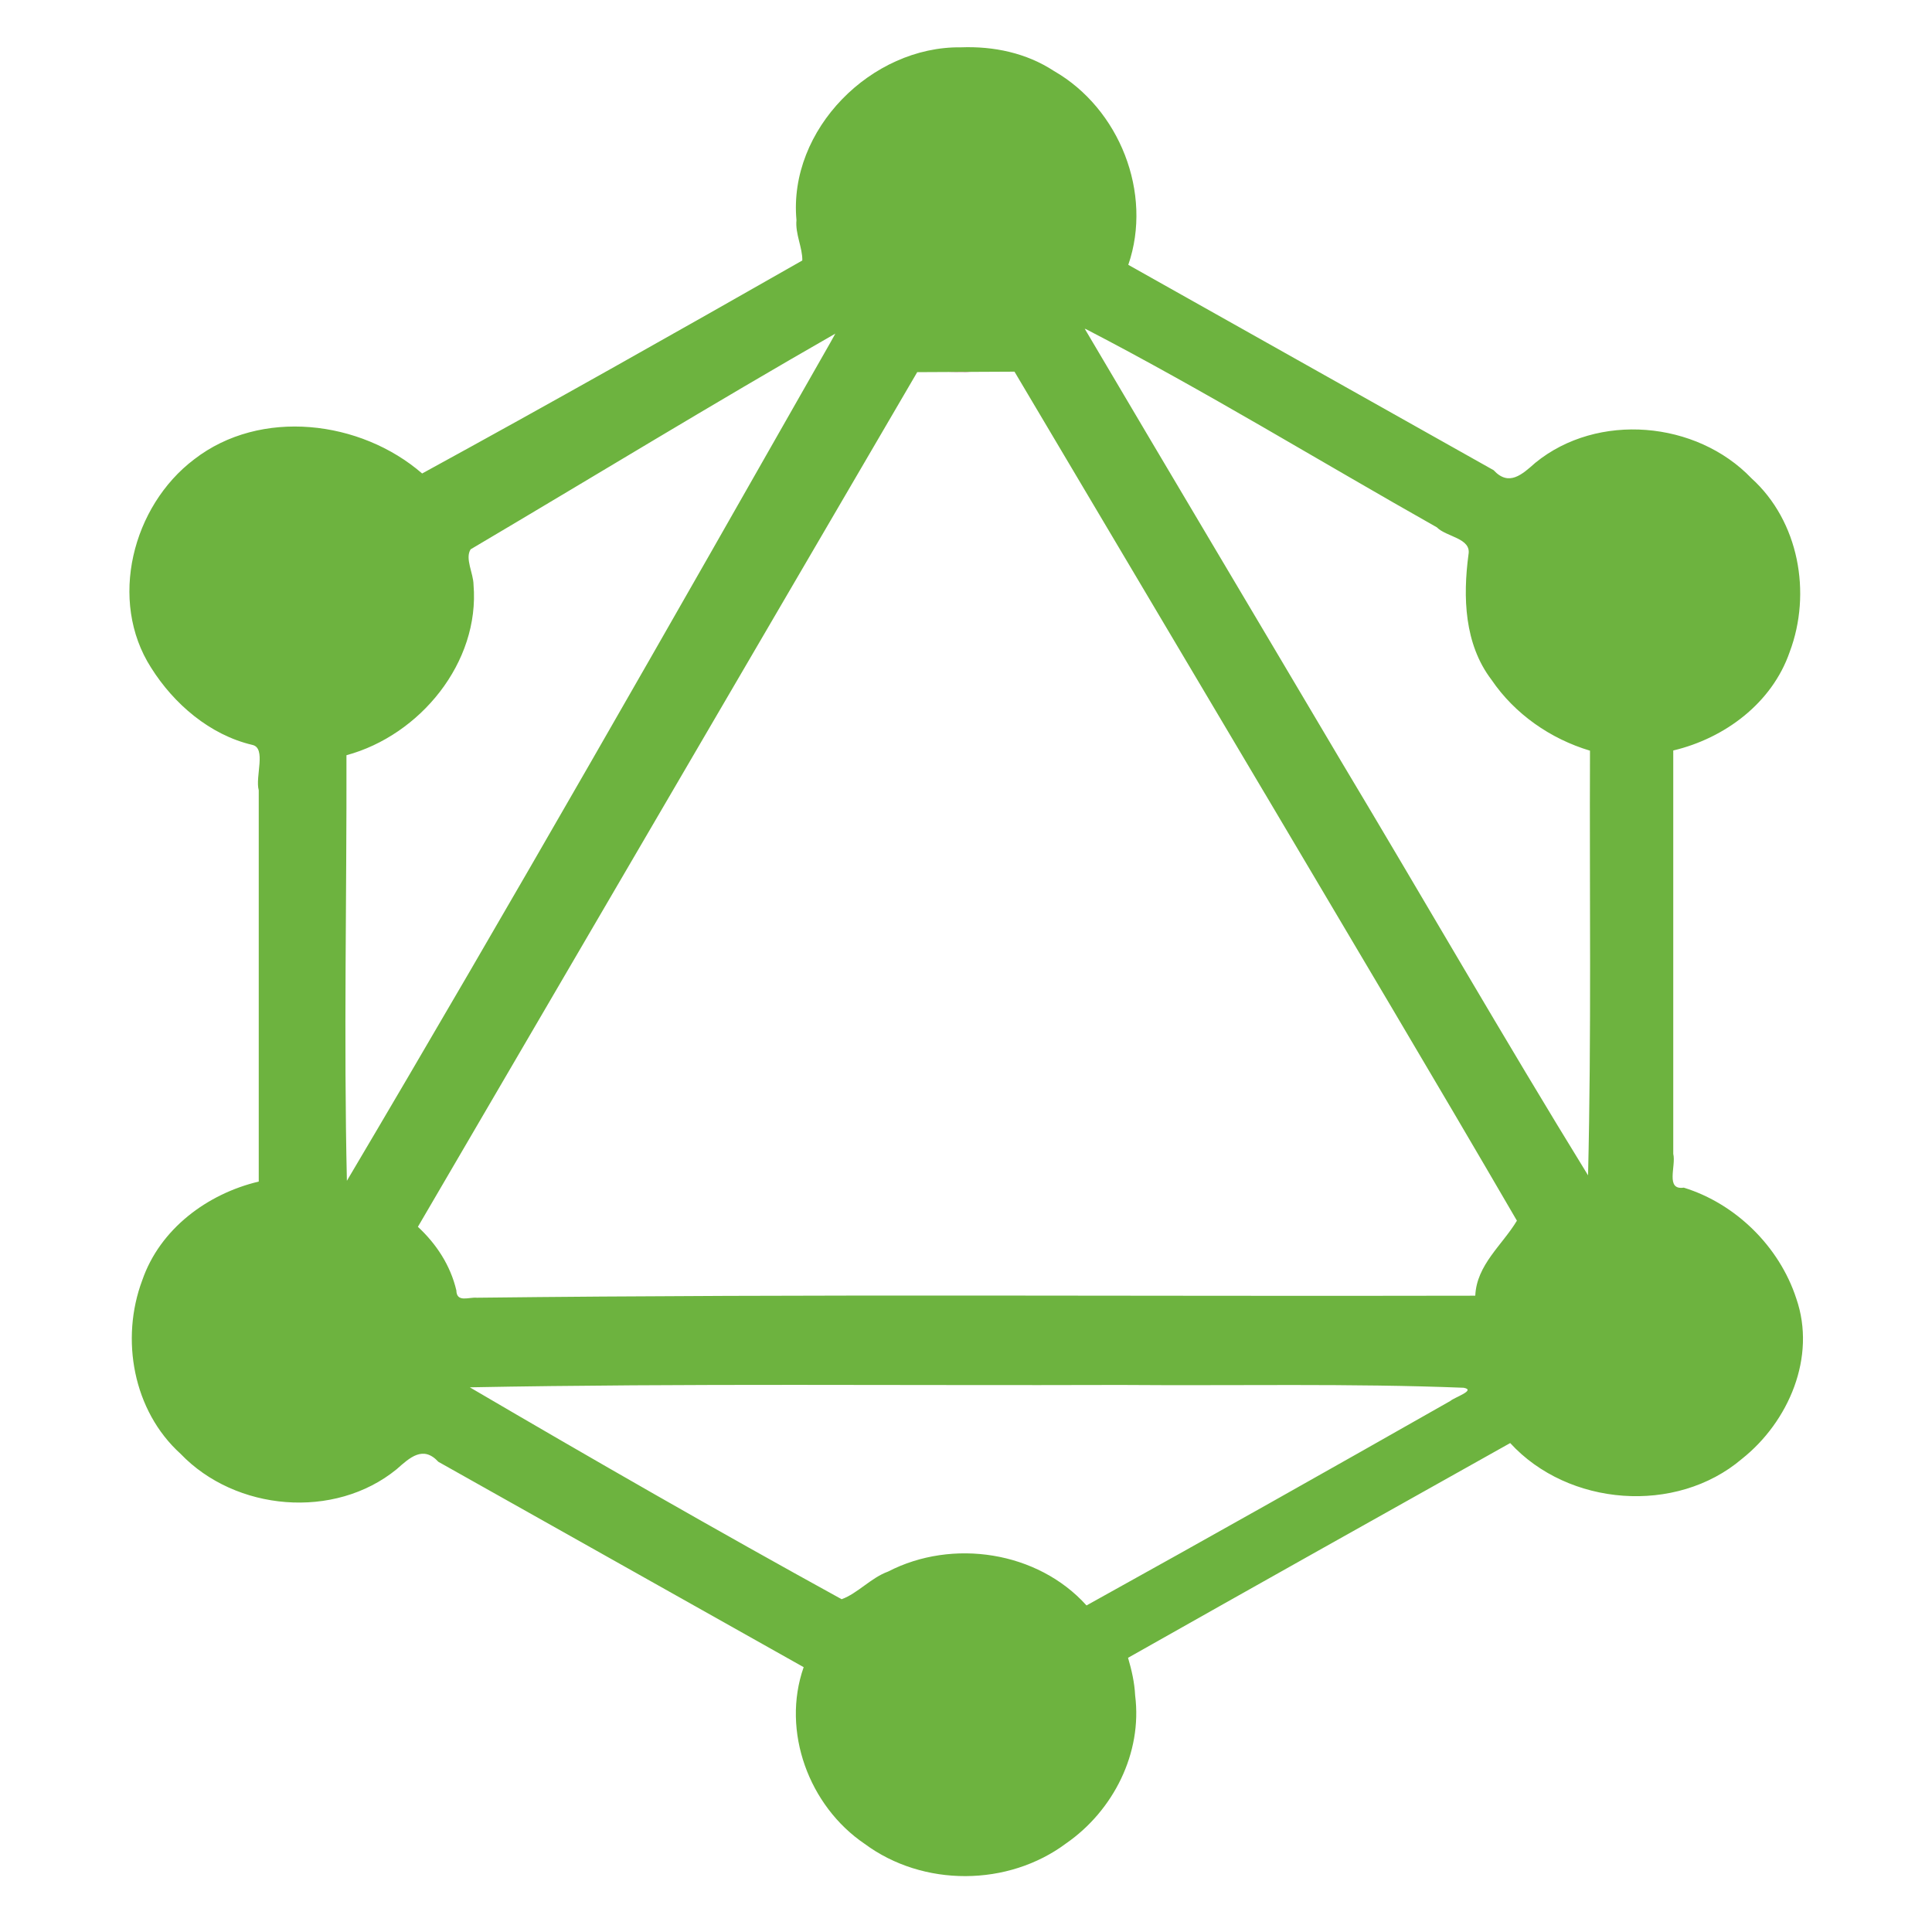
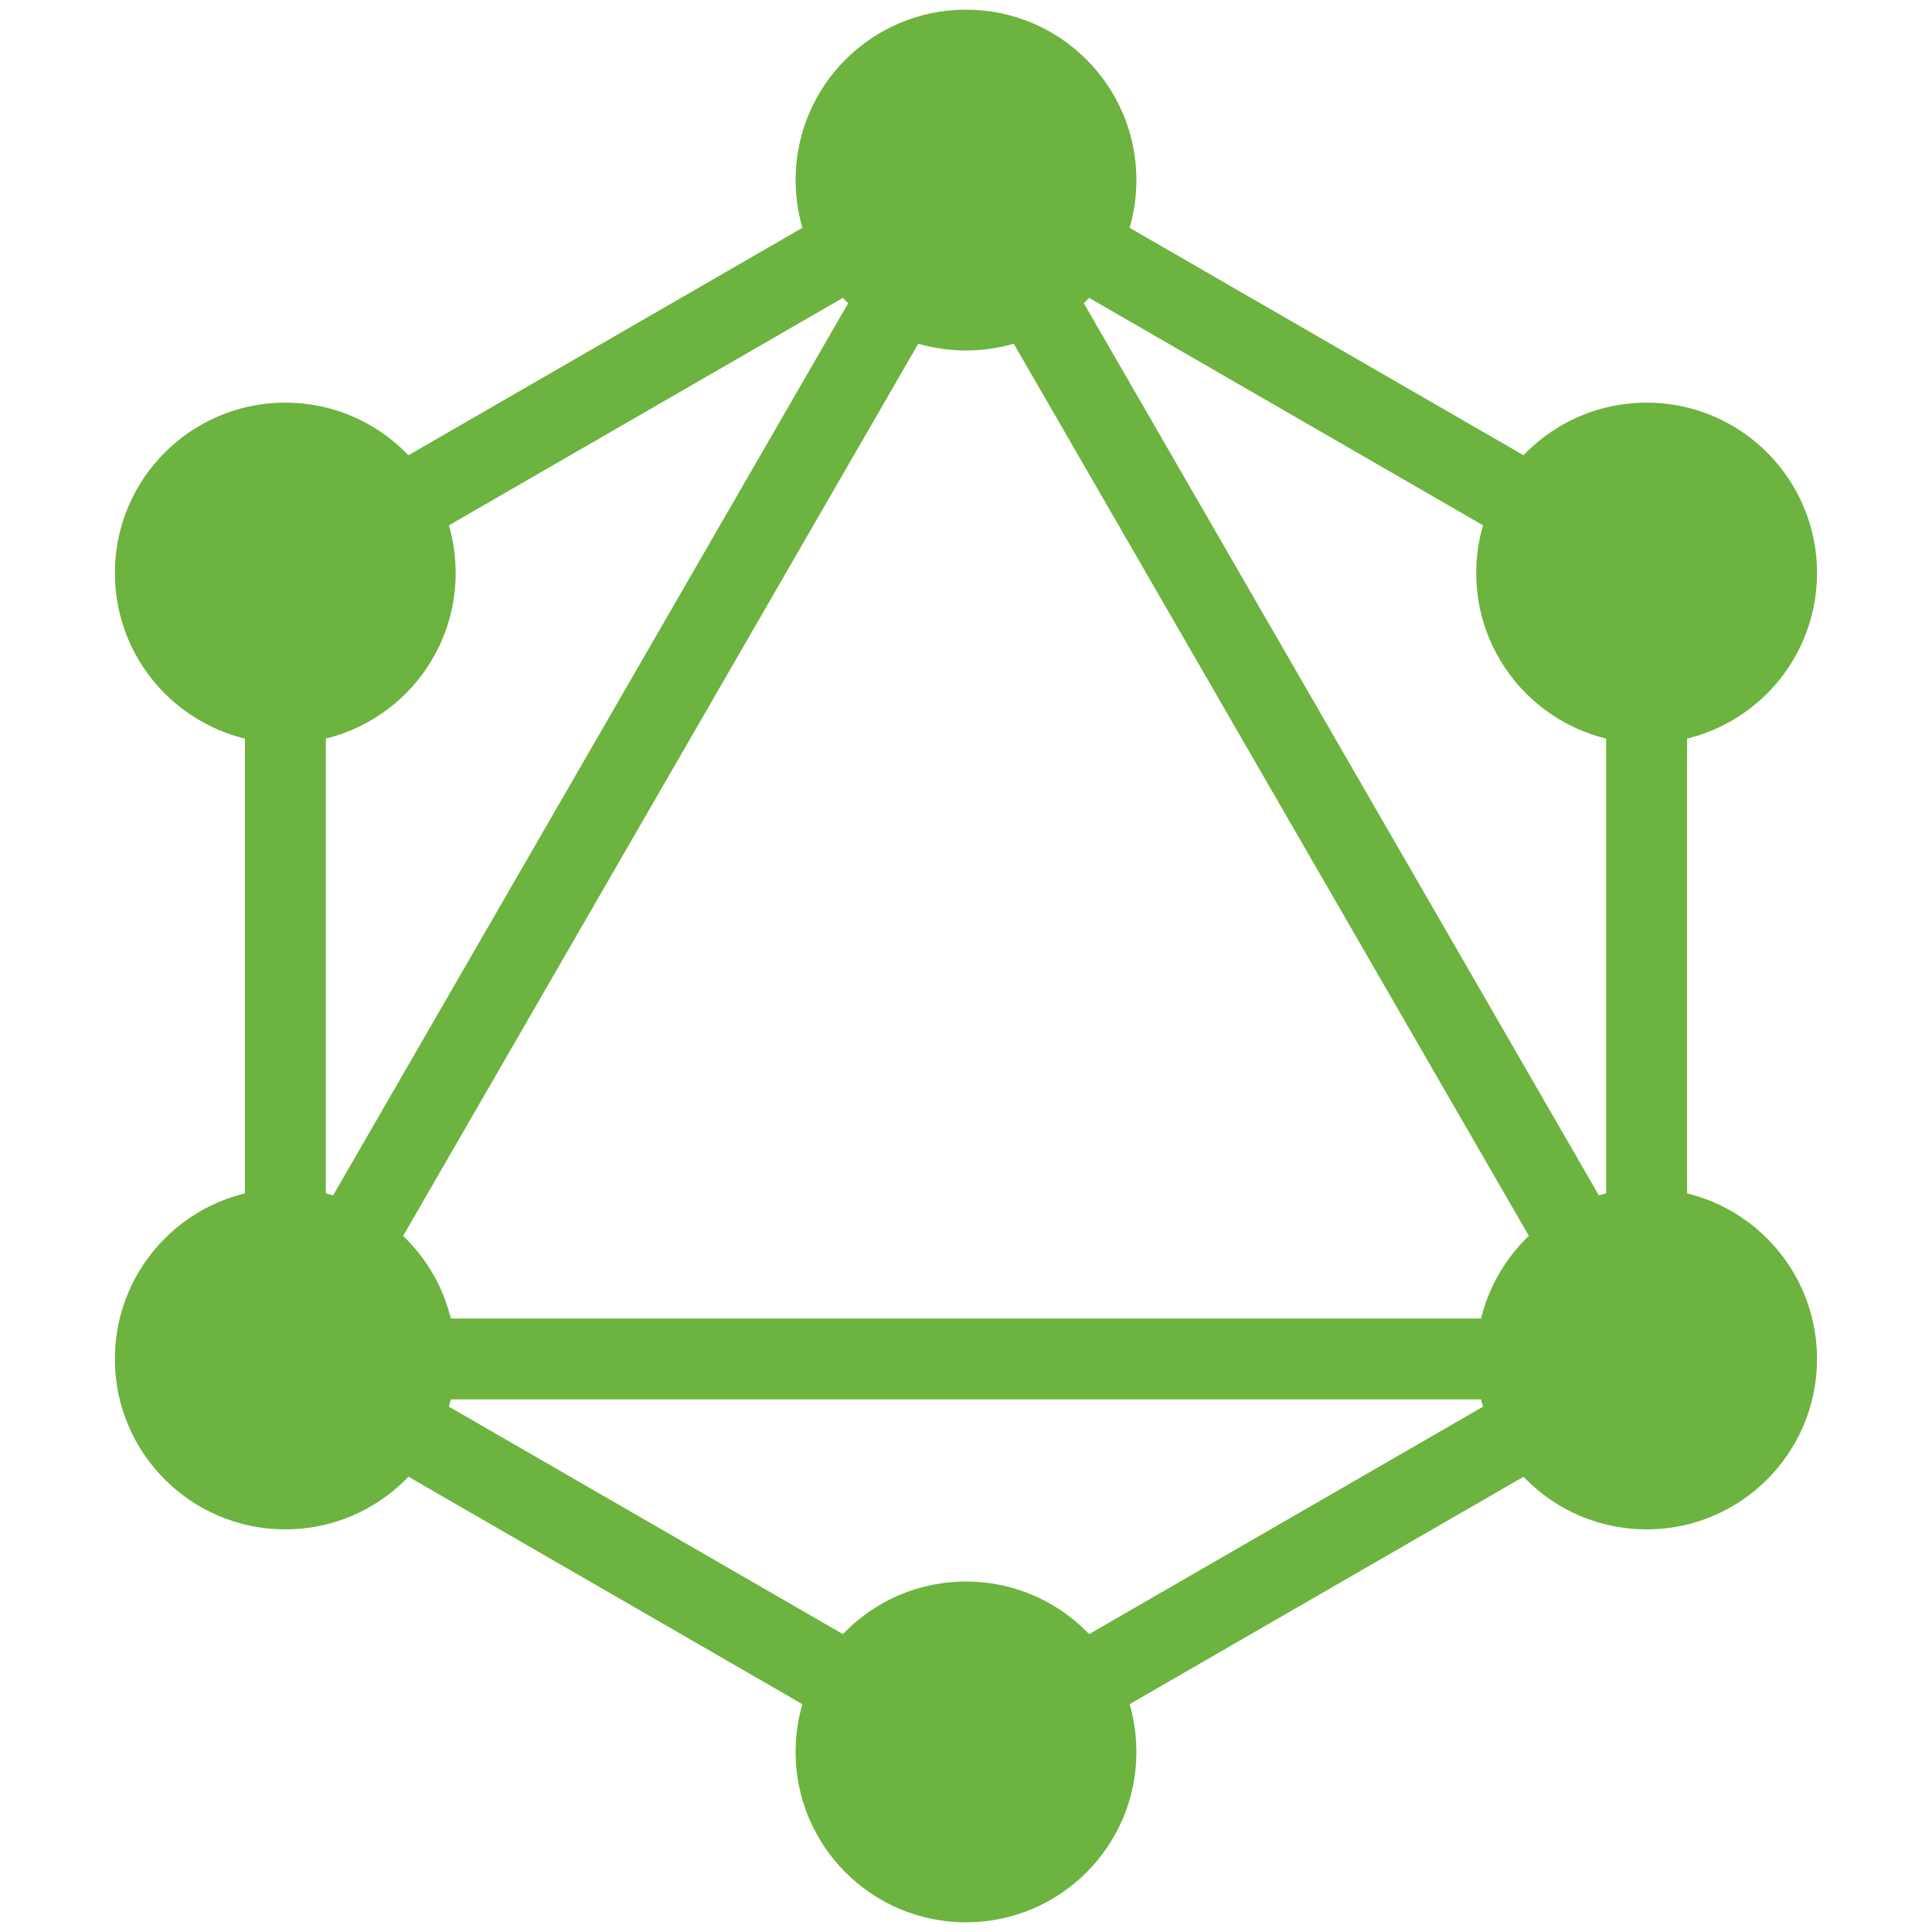
- <svg xmlns="http://www.w3.org/2000/svg" version="1.1" id="logo" x="0px" y="0px" viewBox="0 0 40 40" style="enable-background:new 0 0 40 40;" xml:space="preserve">
-   <defs id="defs9" />
-   <style type="text/css" id="style2">
- 	.st0{fill:#DF0098;}
- </style>
-   <path class="st0" d="M35.5,24.9c-0.3-0.2-0.6-0.3-0.9-0.3v-9.1c0.3-0.1,0.6-0.2,0.9-0.3c1.7-0.9,2.2-3,1.3-4.6  c-1-1.6-3.1-2.2-4.7-1.2c-0.3,0.2-0.5,0.4-0.8,0.6l-8-4.5c0.1-0.3,0.2-0.6,0.2-1C23.5,2.5,21.9,1,20,1c-1.9,0-3.5,1.5-3.5,3.4  c0,0.3,0.1,0.7,0.2,1l-8,4.5C8.5,9.6,8.2,9.4,7.9,9.3c-1.7-0.9-3.8-0.4-4.7,1.2c-1,1.6-0.4,3.7,1.3,4.6c0.3,0.2,0.6,0.3,0.9,0.3v9.1  c-0.3,0.1-0.6,0.2-0.9,0.3c-1.7,0.9-2.2,3-1.3,4.6c1,1.6,3.1,2.2,4.7,1.2c0.3-0.2,0.5-0.4,0.8-0.6l8,4.5c-0.1,0.3-0.2,0.6-0.2,0.9  c0,1.9,1.5,3.4,3.5,3.4c1.9,0,3.5-1.5,3.5-3.4c0-0.4-0.1-0.7-0.2-1.1l8-4.5c0.2,0.3,0.5,0.5,0.8,0.7c1.7,0.9,3.8,0.4,4.7-1.2  C37.8,27.9,37.2,25.8,35.5,24.9z M9.5,27c-0.1-0.3-0.2-0.6-0.3-0.9c-0.2-0.3-0.4-0.5-0.6-0.7L19,7.6c0.3,0.1,0.6,0.1,1,0.1  c0.3,0,0.7-0.1,1-0.1l10.5,17.7c-0.2,0.2-0.4,0.5-0.6,0.7c-0.2,0.3-0.3,0.6-0.3,0.9H9.5z M30.5,11.3c-0.2,0.9-0.2,1.8,0.3,2.6  c0.5,0.8,1.3,1.4,2.2,1.6v9c0,0-0.1,0-0.1,0L22.4,6.8c0,0,0.1-0.1,0.1-0.1L30.5,11.3z M17.5,6.7C17.5,6.8,17.6,6.8,17.5,6.7  L7.2,24.6c0,0-0.1,0-0.1,0v-9c0.9-0.2,1.7-0.8,2.2-1.6c0.5-0.8,0.6-1.8,0.3-2.6L17.5,6.7z M22.5,33.3c-0.6-0.7-1.5-1.1-2.5-1.1  c-1,0-1.9,0.4-2.5,1l-8-4.5c0,0,0-0.1,0-0.1h20.9c0,0.1,0,0.1,0.1,0.2L22.5,33.3z" id="path4" />
-   <path style="fill:#6db33f;fill-opacity:1;stroke-width:0.062" d="m 19.896,0.98 c -1.852,-0.026 -3.579,1.701 -3.406,3.578 -0.028,0.283 0.127,0.572 0.121,0.835 C 14,6.88 11.371,8.365 8.74,9.803 7.468,8.7 5.396,8.445 4.02,9.51 2.741,10.477 2.239,12.434 3.127,13.822 c 0.473,0.754 1.22,1.394 2.096,1.6 0.298,0.063 0.056,0.659 0.134,0.939 0,2.701 0,5.401 0,8.102 -1.066,0.253 -2.045,0.981 -2.411,2.041 -0.458,1.218 -0.191,2.706 0.792,3.595 1.138,1.189 3.187,1.37 4.474,0.32 0.275,-0.244 0.548,-0.497 0.864,-0.154 2.521,1.417 5.042,2.835 7.563,4.252 -0.466,1.328 0.111,2.878 1.263,3.658 1.209,0.896 2.97,0.889 4.174,-0.012 0.973,-0.675 1.578,-1.868 1.426,-3.06 -0.013,-0.266 -0.072,-0.525 -0.147,-0.78 2.634,-1.488 5.272,-2.968 7.912,-4.446 1.202,1.311 3.434,1.487 4.797,0.328 0.968,-0.769 1.546,-2.11 1.126,-3.321 -0.349,-1.073 -1.253,-1.963 -2.329,-2.295 -0.388,0.057 -0.156,-0.45 -0.218,-0.699 0,-2.784 0,-5.568 0,-8.352 1.066,-0.253 2.045,-0.981 2.411,-2.041 0.458,-1.218 0.191,-2.706 -0.792,-3.595 C 35.123,8.712 33.075,8.531 31.788,9.581 31.512,9.825 31.24,10.078 30.924,9.735 28.403,8.318 25.882,6.901 23.36,5.483 23.872,3.998 23.176,2.248 21.823,1.471 21.251,1.096 20.574,0.954 19.896,0.98 Z m 2.591,5.836 c 2.468,1.28 4.84,2.735 7.262,4.102 0.193,0.199 0.715,0.222 0.655,0.559 -0.118,0.881 -0.089,1.855 0.475,2.596 0.482,0.71 1.221,1.224 2.04,1.469 -0.012,2.931 0.031,5.862 -0.04,8.792 -1.747,-2.837 -3.407,-5.729 -5.121,-8.587 -1.764,-2.98 -3.544,-5.965 -5.3,-8.941 z M 17.19,7.096 C 13.888,12.9 10.584,18.702 7.182,24.447 c -0.067,-2.936 -0.002,-5.874 -0.009,-8.811 1.522,-0.412 2.764,-1.92 2.631,-3.528 -0.002,-0.239 -0.182,-0.545 -0.06,-0.735 2.517,-1.488 5.015,-3.015 7.551,-4.466 -0.035,0.063 -0.07,0.126 -0.105,0.189 z m 9,9.337 c 1.742,2.945 3.496,5.882 5.216,8.84 -0.304,0.507 -0.834,0.913 -0.862,1.553 -6.89,0.016 -13.781,-0.038 -20.671,0.042 C 9.705,26.852 9.454,26.976 9.448,26.715 9.327,26.202 9.037,25.756 8.652,25.4 12.098,19.501 15.544,13.603 18.99,7.705 c 0.671,-0.003 1.343,-0.007 2.014,-0.01 1.729,2.913 3.457,5.826 5.186,8.739 z m -2.991,12.241 c 2.364,0.019 4.755,-0.035 7.104,0.058 0.269,0.049 -0.202,0.203 -0.273,0.272 -2.505,1.423 -5.015,2.838 -7.535,4.235 -1.011,-1.124 -2.778,-1.39 -4.109,-0.701 -0.352,0.127 -0.631,0.453 -0.961,0.572 -2.586,-1.422 -5.15,-2.894 -7.698,-4.387 4.489,-0.085 8.982,-0.034 13.472,-0.049 z" id="path2097" />
+ <svg xmlns="http://www.w3.org/2000/svg" viewBox="0 0 100 100" fill="#6db33f">
+   <style>svg{fill:color(display-p3 0.882 0 0.596);}</style>
+   <path fill-rule="evenodd" clip-rule="evenodd" d="M50 6.903L87.323 28.451V71.548L50 93.097L12.677 71.548V28.451L50 6.903ZM16.865 30.869V62.525L44.279 15.041L16.865 30.869ZM50 13.509L18.398 68.246H81.603L50 13.509ZM77.415 72.433H22.585L50 88.261L77.415 72.433ZM83.135 62.525L55.721 15.041L83.135 30.869V62.525Z" />
+   <circle cx="50" cy="9.321" r="8.82" />
+   <circle cx="85.229" cy="29.66" r="8.82" />
+   <circle cx="85.229" cy="70.34" r="8.82" />
+   <circle cx="50" cy="90.679" r="8.82" />
+   <circle cx="14.766" cy="70.34" r="8.82" />
+   <circle cx="14.766" cy="29.66" r="8.82" />
</svg>
